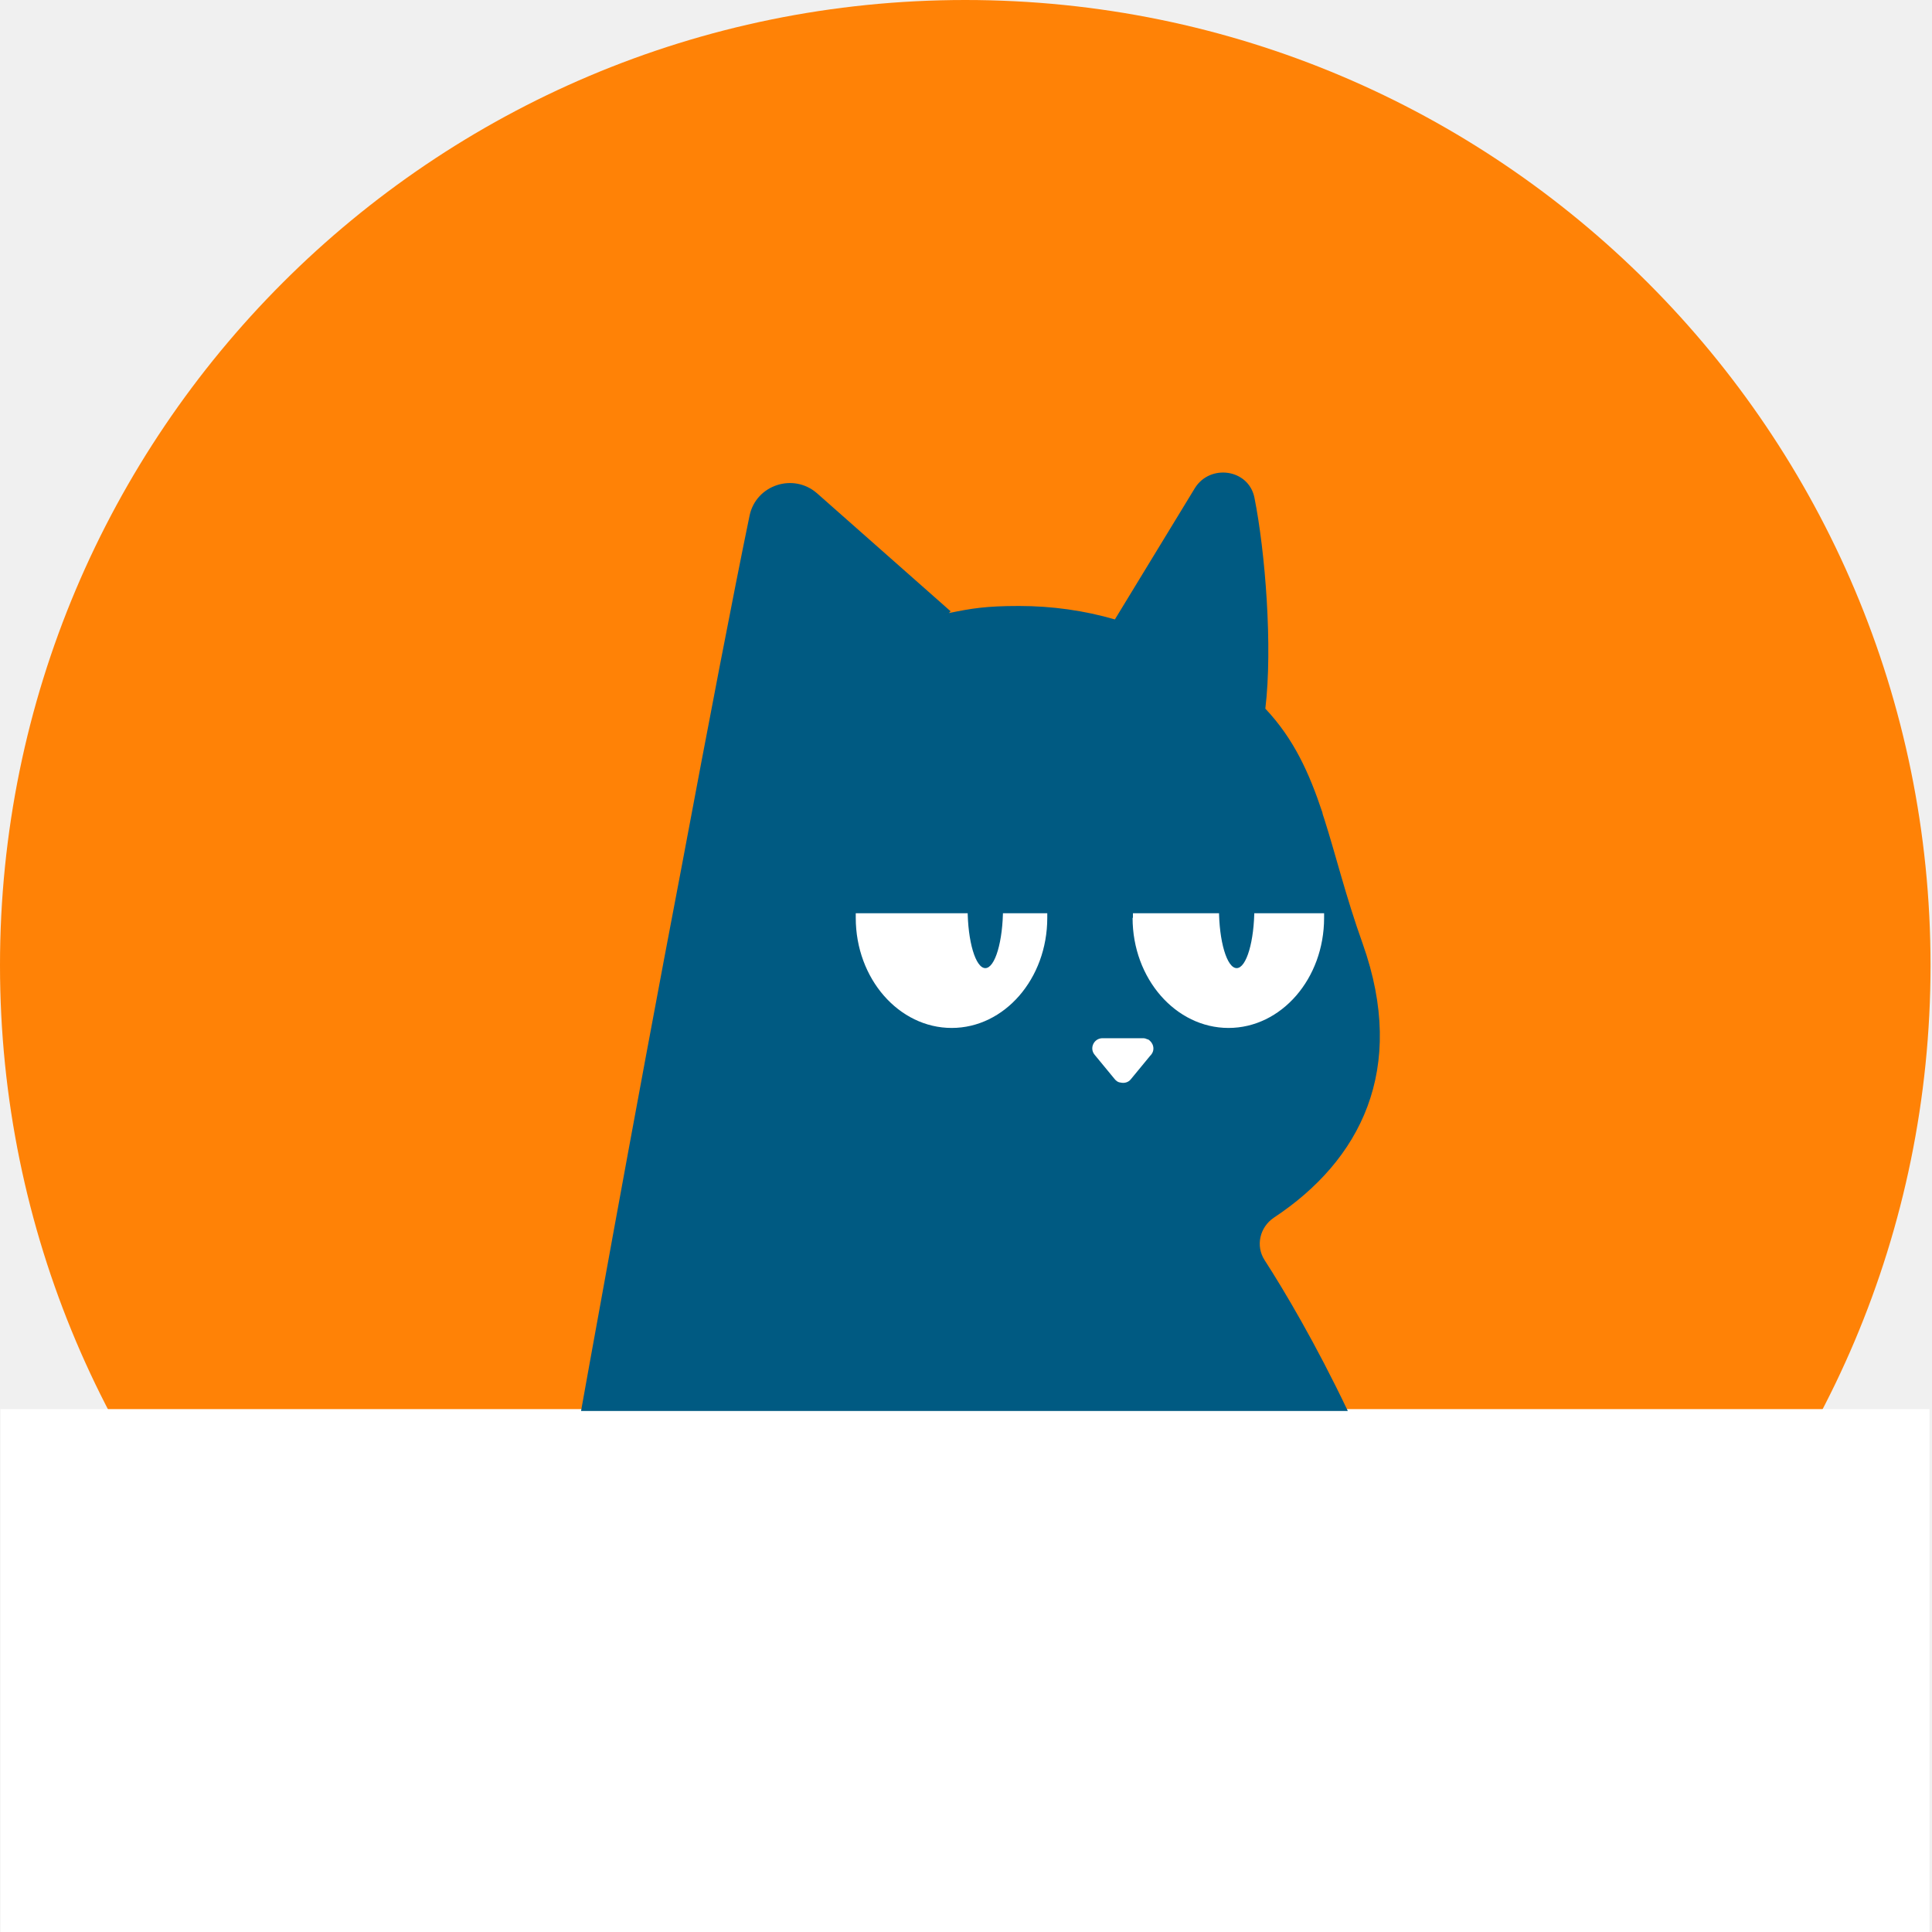
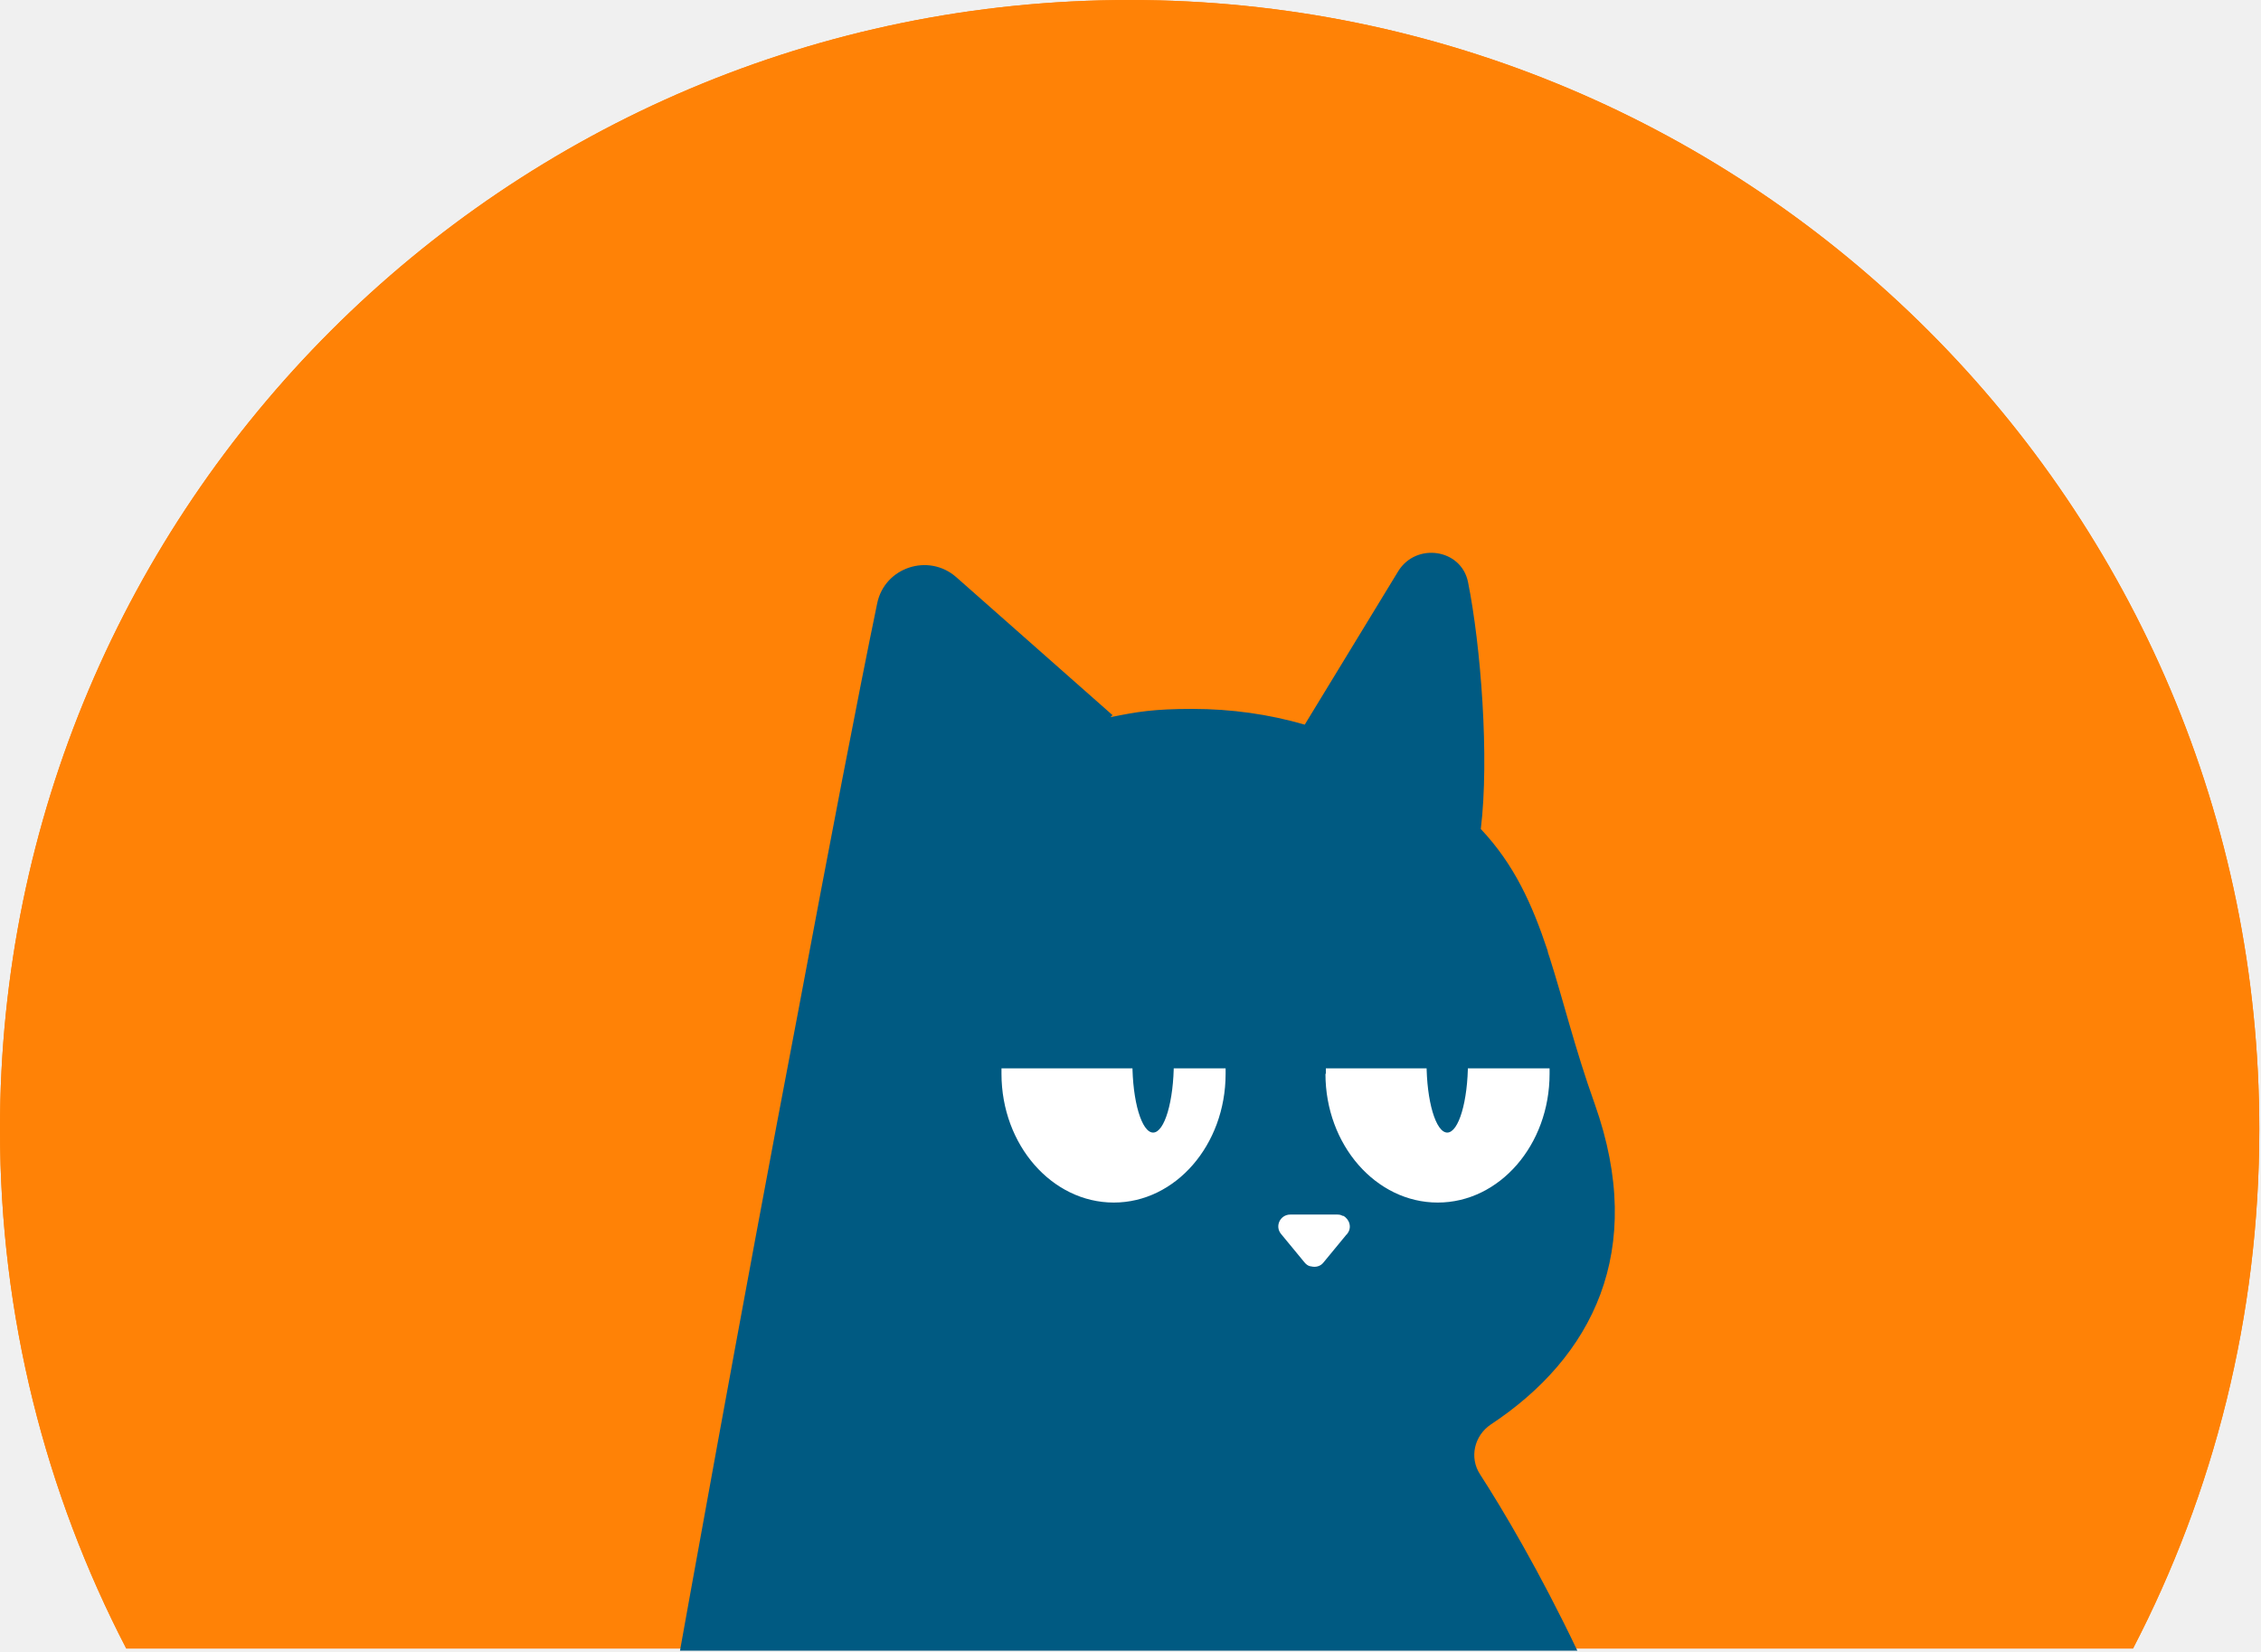
- <svg xmlns="http://www.w3.org/2000/svg" width="654" height="654" viewBox="0 0 654 654" fill="none">
-   <circle cx="326.752" cy="326.752" r="326.752" fill="#FF8206" />
-   <rect x="0.156" y="477" width="653" height="177" fill="white" />
-   <path d="M415.865 270.796H296.511C274.737 270.796 257.086 288.448 257.086 310.221V358.035C257.086 379.809 274.737 397.46 296.511 397.46H415.865C437.639 397.46 455.29 379.809 455.29 358.035V310.221C455.29 288.448 437.639 270.796 415.865 270.796Z" fill="white" />
-   <path d="M339.531 307.346C339.531 318.649 336.841 327.718 333.54 327.718C330.238 327.718 327.548 318.649 327.548 307.478H339.531V307.346Z" fill="#005A82" />
-   <path d="M424.613 307.346C424.613 318.649 421.923 327.718 418.622 327.718C415.32 327.718 412.63 318.649 412.63 307.478H424.613V307.346Z" fill="#005A82" />
-   <path d="M431.204 412.2C460.563 392.787 476.381 361.99 461.282 319.449C455.53 303.391 452.175 289.371 448.22 277.028C447.98 276.309 447.741 275.71 447.621 274.991C443.187 261.689 438.034 250.185 428.328 239.88C430.844 219.149 428.328 186.794 424.613 168.339C422.576 158.753 409.634 156.955 404.481 165.224L377.399 209.682C367.093 206.686 356.188 205.128 344.924 205.128C333.66 205.128 328.866 205.967 321.197 207.525L321.796 206.926L276.619 167.021C268.59 159.951 255.888 164.145 253.731 174.571C248.339 200.575 239.711 245.512 230.843 292.846C214.546 377.928 196.69 477.629 196.69 477.629H456.249C445.464 454.98 434.679 436.766 428.088 426.58C424.973 421.786 426.411 415.435 431.204 412.2ZM322.156 347.969C304.301 347.969 289.681 331.313 289.681 310.701V309.143H354.511V310.701C354.511 331.313 340.011 347.969 322.156 347.969ZM389.622 357.196H389.502L382.791 365.345C381.952 366.424 380.514 366.783 379.196 366.424C379.196 366.424 379.196 366.424 379.076 366.424C378.357 366.304 377.758 365.824 377.279 365.225L370.568 357.077C368.651 354.8 370.329 351.444 373.205 351.444H386.866C387.465 351.444 387.944 351.564 388.304 351.804C388.304 351.804 388.423 351.804 388.543 351.804C390.341 352.763 391.18 355.279 389.622 357.077V357.196ZM383.51 310.701V309.143H448.22V310.701C448.22 331.313 433.72 347.969 415.865 347.969C398.01 347.969 383.39 331.313 383.39 310.701H383.51Z" fill="#005A82" />
+ <svg xmlns="http://www.w3.org/2000/svg" width="910" height="665" viewBox="0 0 910 665" fill="none">
+   <g clip-path="url(#clip0_13_54)">
+     <path d="M454.655 0C203.556 0 0 203.523 0 454.582C0 529.948 18.344 601.03 50.81 663.609H858.5C890.966 601.03 909.31 529.948 909.31 454.582C909.31 203.523 705.754 0 454.655 0Z" fill="#FF8206" />
+     <path d="M454.655 0C203.556 0 0 203.523 0 454.582C0 529.948 18.344 601.03 50.81 663.609H858.5C890.966 601.03 909.31 529.948 909.31 454.582C909.31 203.523 705.754 0 454.655 0Z" fill="#FF8206" />
+     <path d="M578.65 376.735H412.577C382.279 376.735 357.719 401.293 357.719 431.584V498.103C357.719 528.395 382.279 552.952 412.577 552.952H578.65C608.947 552.952 633.508 528.395 633.508 498.103V431.584C633.508 401.293 608.947 376.735 578.65 376.735Z" fill="white" />
+     <path d="M472.436 427.584C472.436 443.309 468.693 455.926 464.1 455.926C459.506 455.926 455.763 443.309 455.763 427.767H472.436V427.584Z" fill="#005A82" />
+     <path d="M590.823 427.584C590.823 443.309 587.08 455.926 582.486 455.926C577.892 455.926 574.149 443.309 574.149 427.767H590.823V427.584Z" fill="#005A82" />
+     <path d="M599.993 573.458C640.844 546.451 662.854 503.605 641.845 444.422C633.841 422.082 629.173 402.577 623.67 385.405C623.336 384.405 623.003 383.571 622.836 382.571C616.667 364.065 609.497 348.061 595.991 333.724C599.492 304.883 595.991 259.87 590.822 234.195C587.988 220.859 569.98 218.358 562.81 229.862L525.127 291.712C510.787 287.544 495.613 285.377 479.94 285.377C464.267 285.377 457.596 286.544 446.925 288.712L447.759 287.878L384.898 232.362C373.726 222.526 356.052 228.361 353.051 242.866C345.548 279.043 333.543 341.56 321.203 407.411C298.527 525.779 273.682 664.484 273.682 664.484H634.842C619.835 632.974 604.828 607.635 595.657 593.464C591.323 586.794 593.324 577.959 599.993 573.458ZM448.26 484.099C423.416 484.099 403.073 460.927 403.073 432.251V430.084H493.28V432.251C493.28 460.927 473.104 484.099 448.26 484.099ZM542.134 496.936H541.967L532.629 508.273C531.462 509.774 529.461 510.273 527.627 509.774C527.627 509.774 527.627 509.774 527.46 509.774C526.46 509.607 525.626 508.939 524.96 508.106L515.622 496.77C512.955 493.603 515.289 488.934 519.291 488.934H538.3C539.133 488.934 539.8 489.101 540.3 489.434C540.3 489.434 540.466 489.434 540.633 489.434C543.135 490.769 544.302 494.269 542.134 496.77V496.936ZM533.63 432.251V430.084H623.67V432.251C623.67 460.927 603.494 484.099 578.65 484.099C553.806 484.099 533.463 460.927 533.463 432.251H533.63Z" fill="#005A82" />
+   </g>
+   <defs>
+     <clipPath id="clip0_13_54">
+       <rect width="910" height="665" fill="white" />
+     </clipPath>
+   </defs>
</svg>
